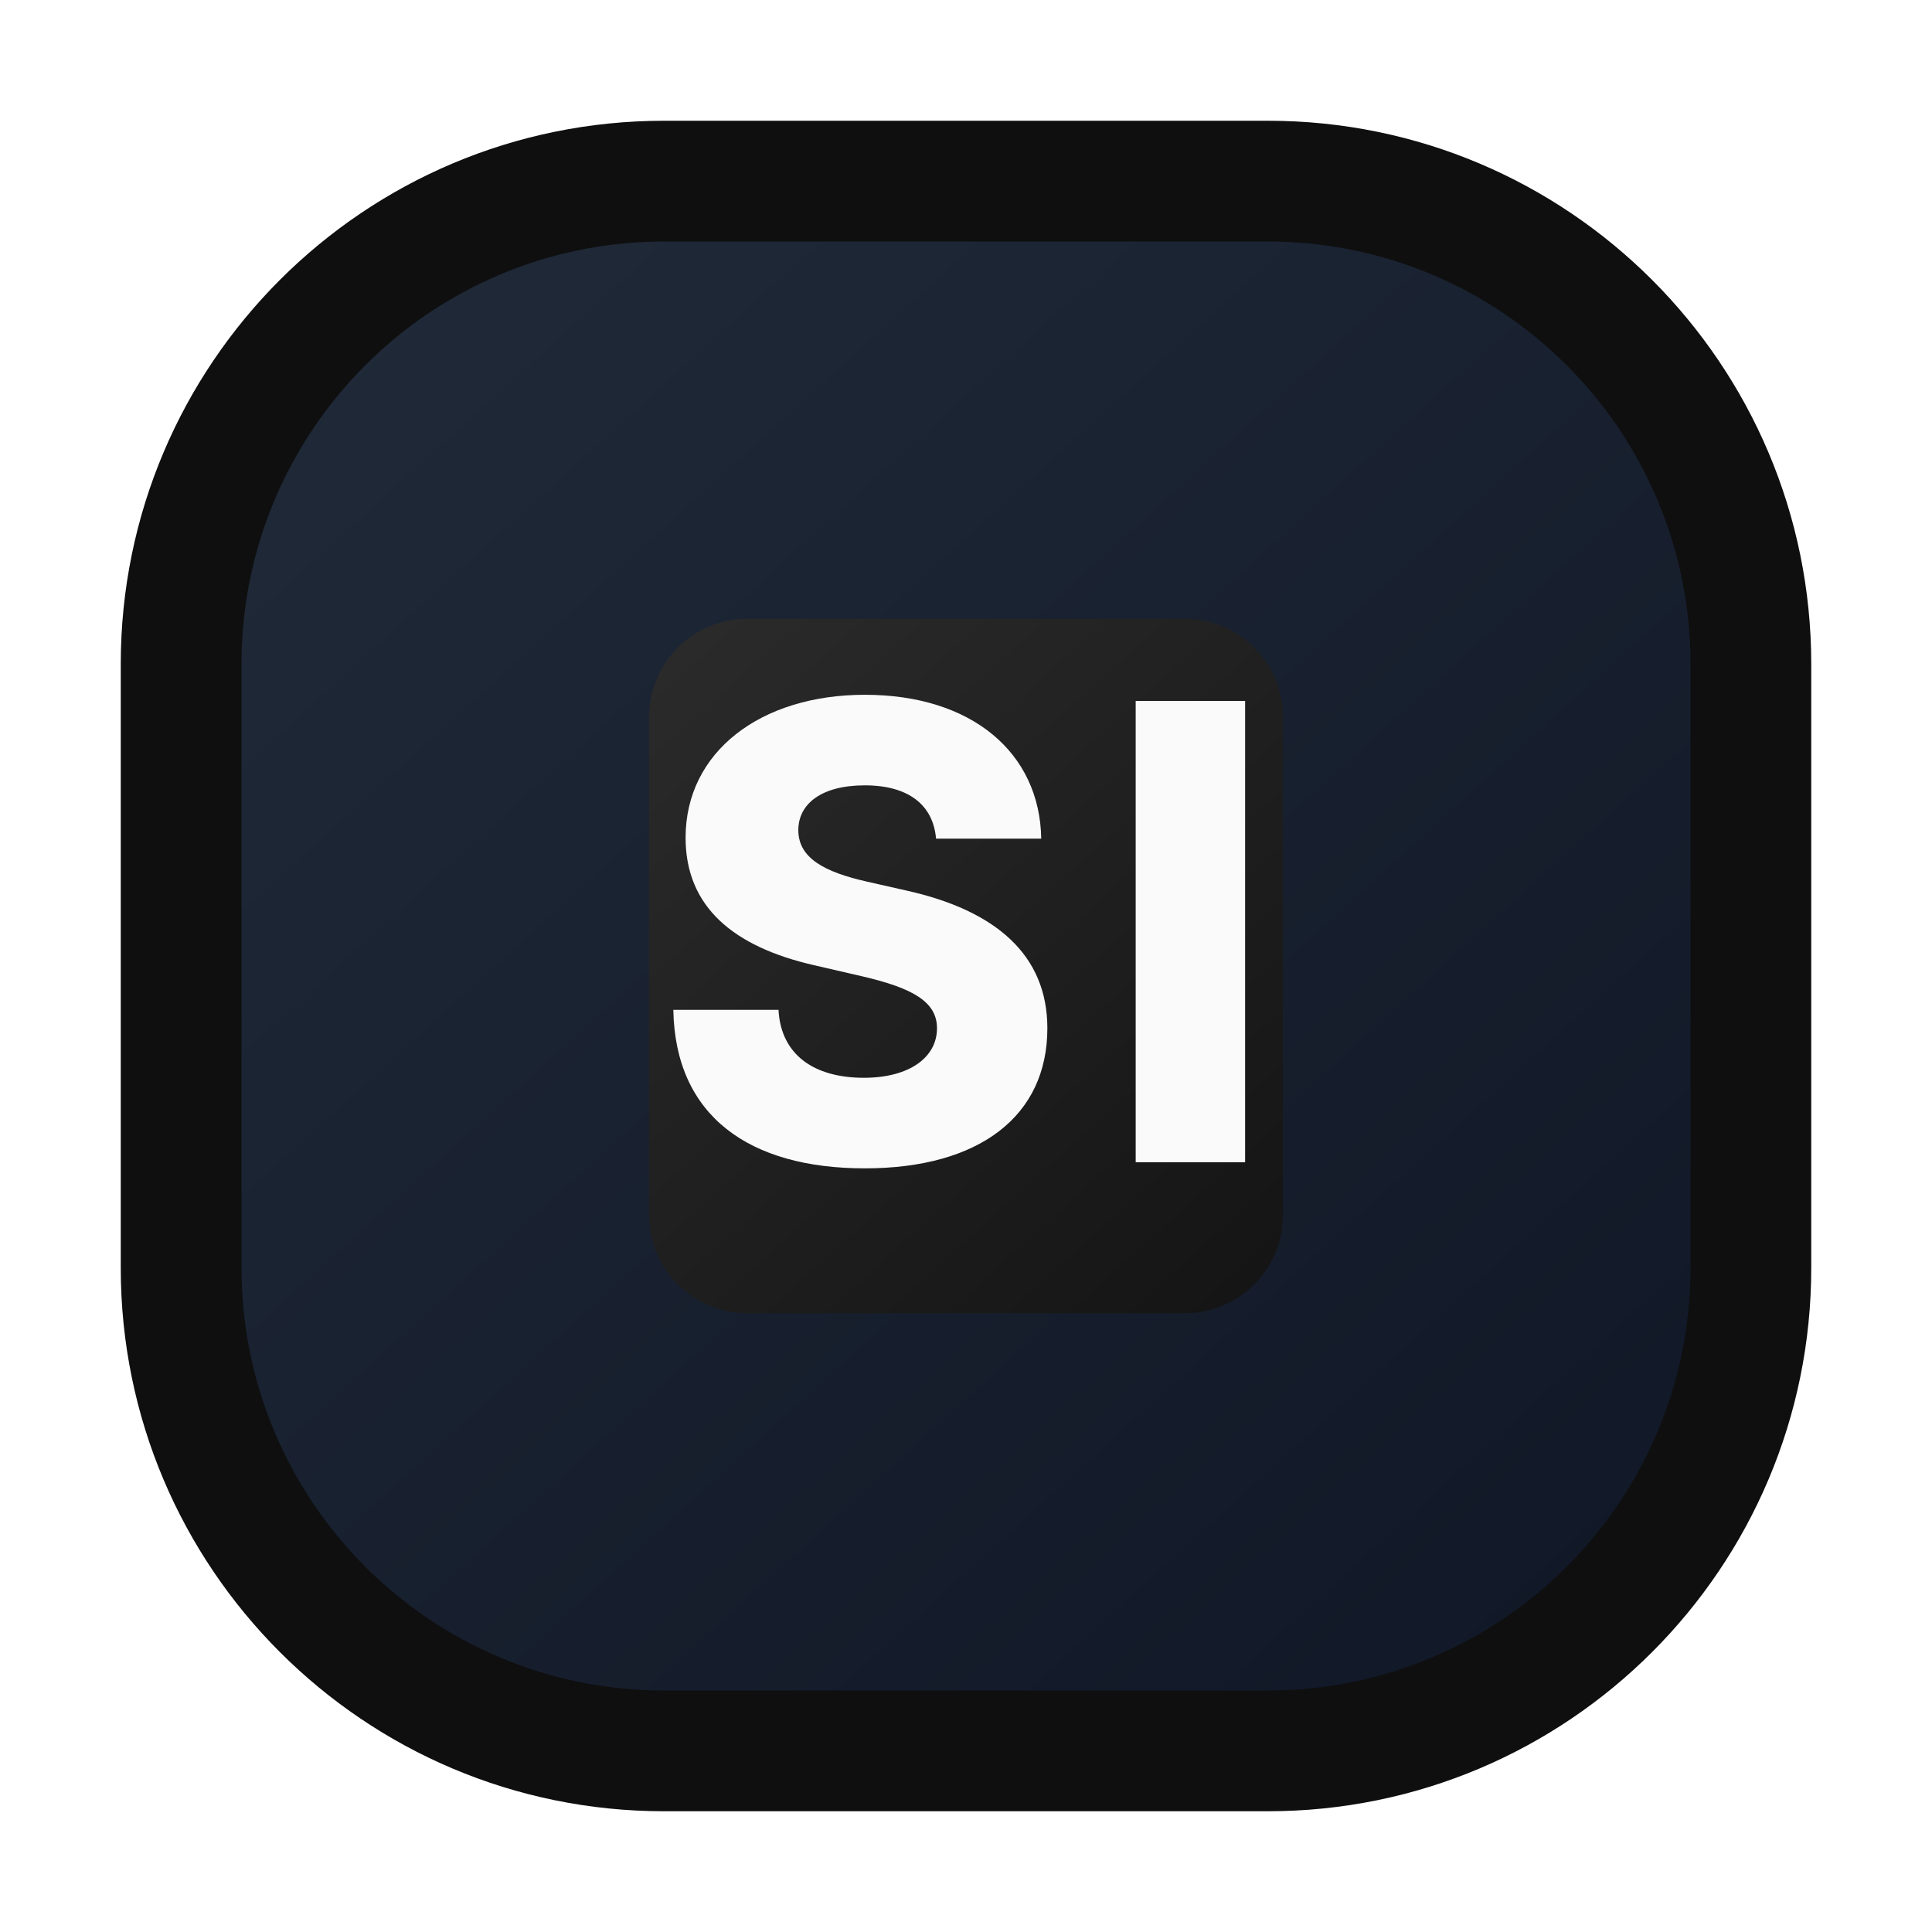
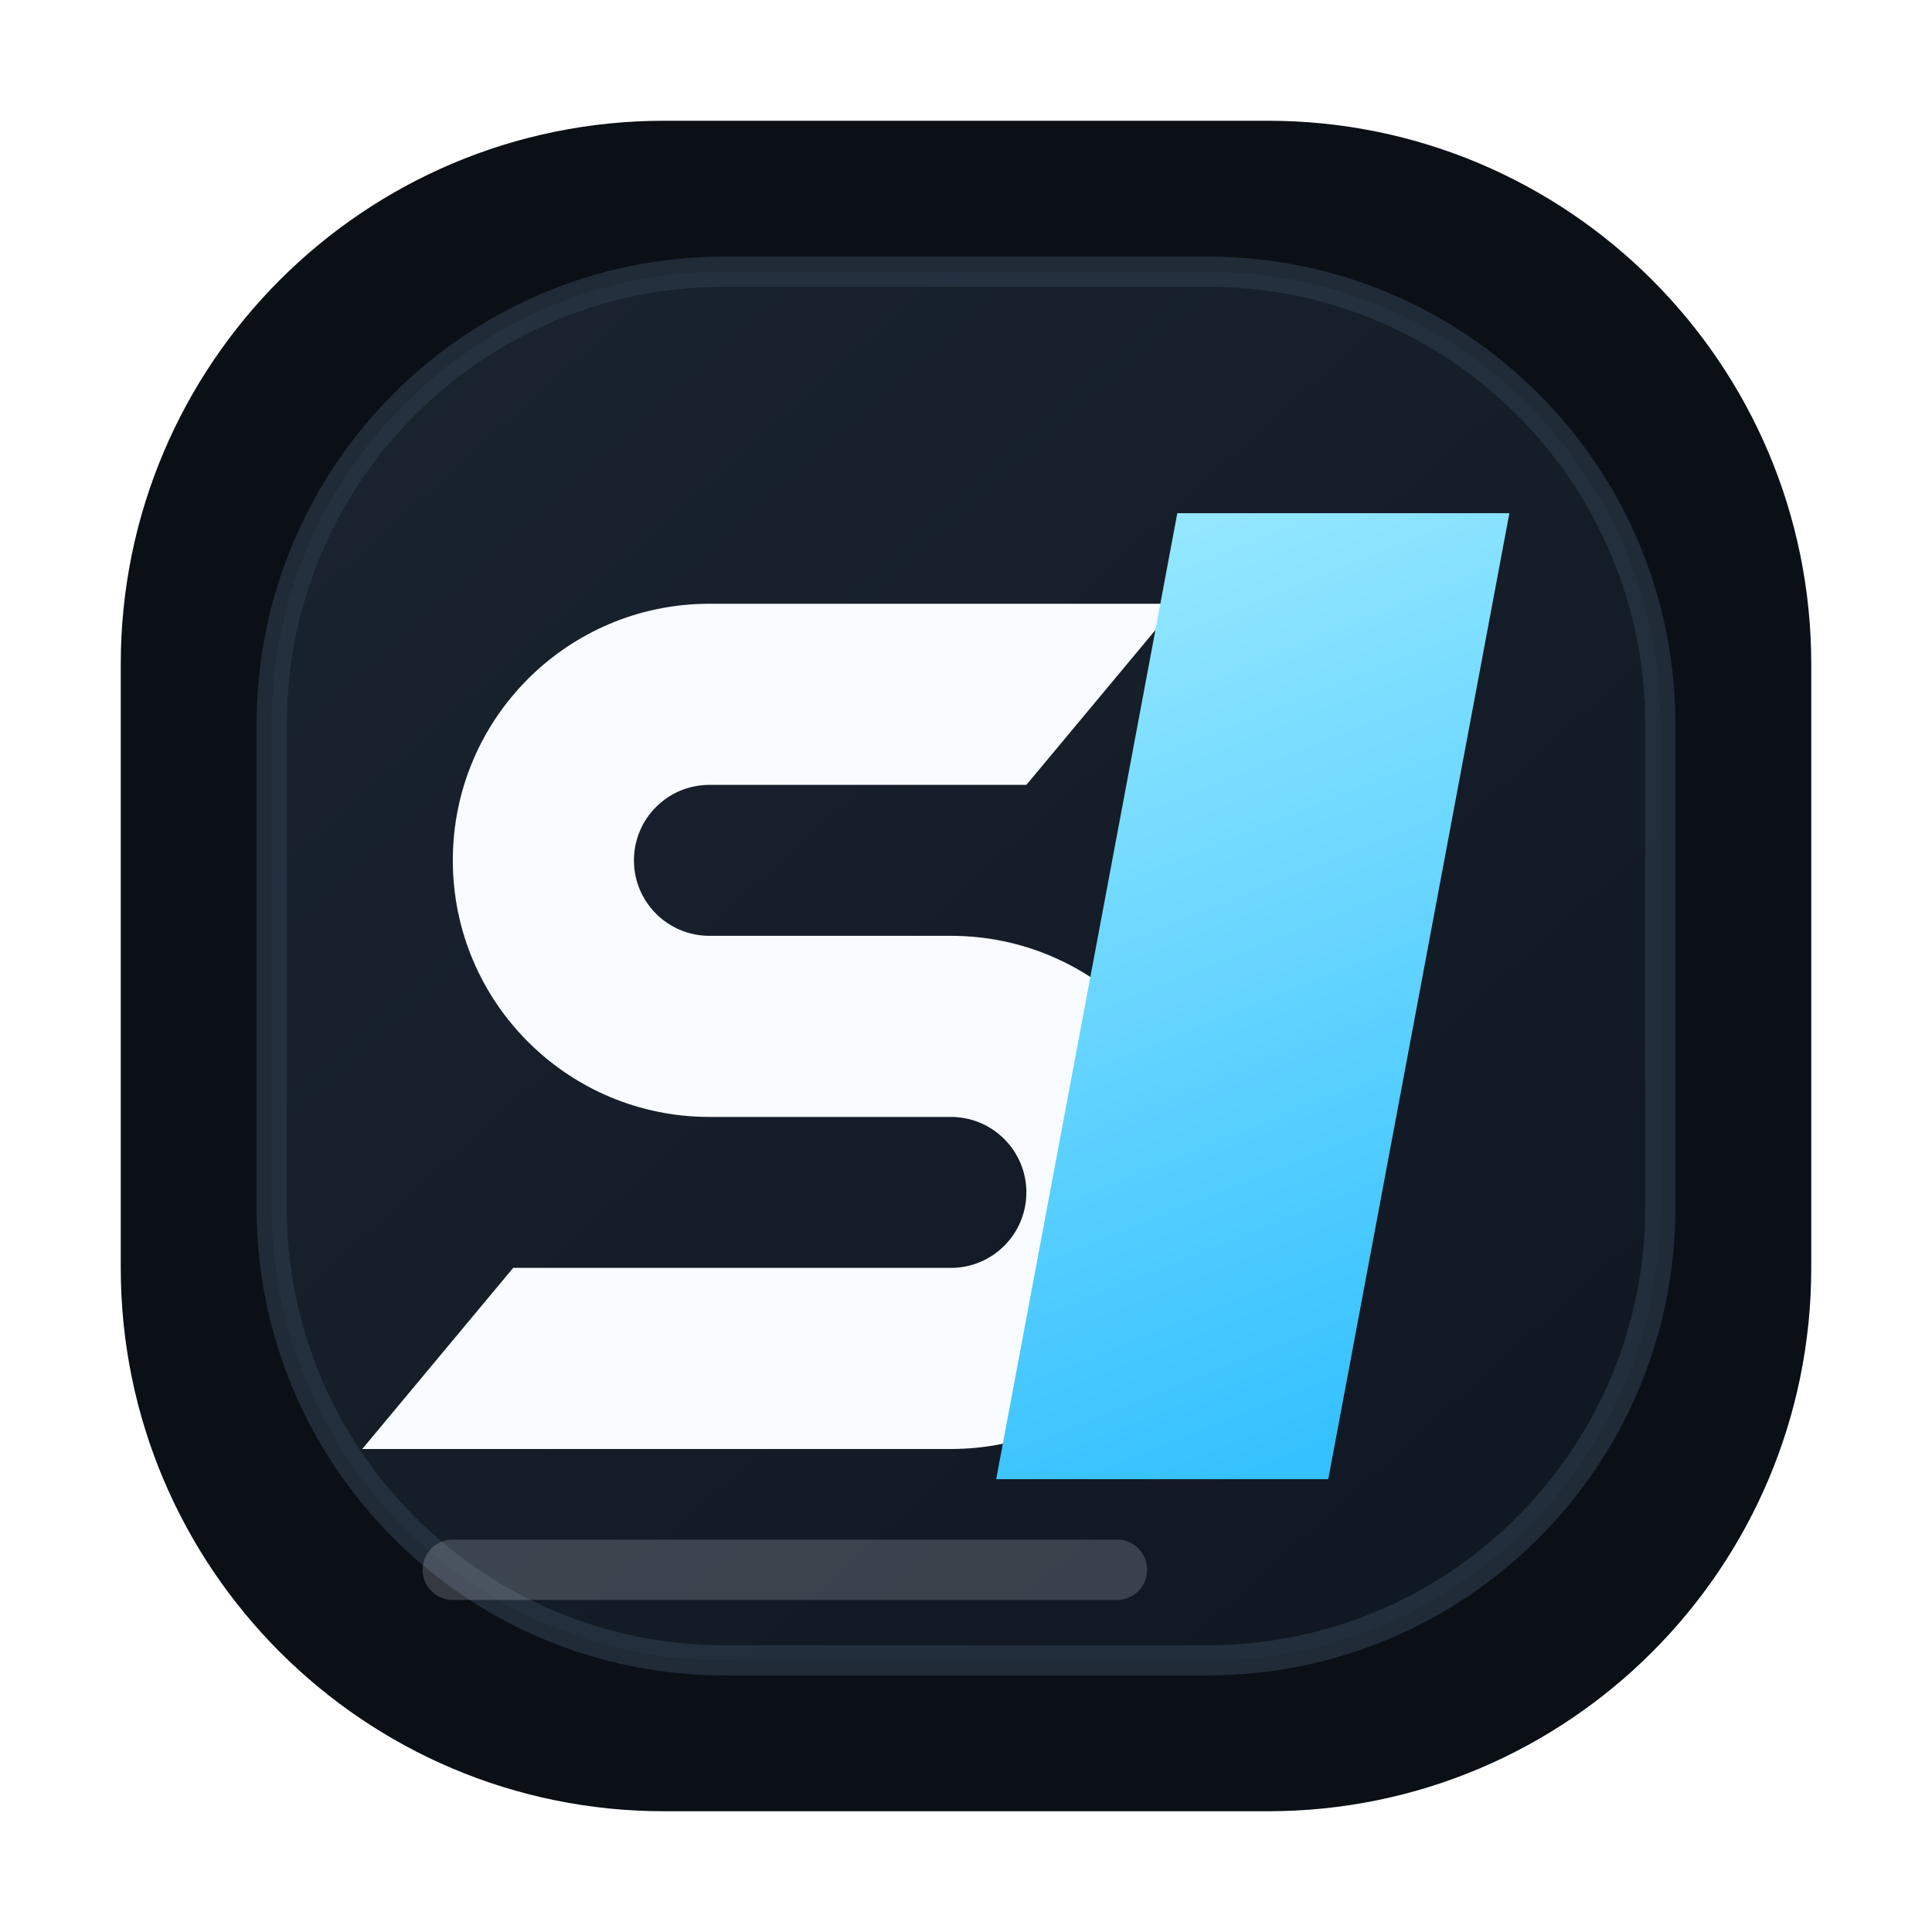
<svg xmlns="http://www.w3.org/2000/svg" width="64" height="64" viewBox="0 0 64 64" fill="none">
-   <rect x="4" y="4" width="56" height="56" rx="18" fill="#0F0F10" />
-   <rect x="8" y="8" width="48" height="48" rx="14" fill="url(#paint0_linear_2596_1)" />
-   <path d="M21.5 23.75C21.5 21.955 22.955 20.5 24.75 20.5H39.25C41.045 20.5 42.5 21.955 42.5 23.75V40.25C42.5 42.045 41.045 43.5 39.25 43.5H24.75C22.955 43.5 21.5 42.045 21.5 40.25V23.75Z" fill="url(#paint1_linear_2596_1)" />
-   <text x="32" y="38.5" text-anchor="middle" font-family="Inter, Arial, sans-serif" font-size="21" font-weight="800" letter-spacing="1" fill="#FAFAFA">
-     SI
-   </text>
  <defs>
-     <linearGradient id="paint0_linear_2596_1" x1="12" y1="10" x2="52" y2="54" gradientUnits="userSpaceOnUse">
-       <stop stop-color="#1F2937" />
-       <stop offset="1" stop-color="#111827" />
+     <linearGradient id="skillsindex-icon-panel" x1="10" y1="8" x2="54" y2="57" gradientUnits="userSpaceOnUse">
+       <stop stop-color="#1A2430" />
+       <stop offset="1" stop-color="#0F1621" />
    </linearGradient>
-     <linearGradient id="paint1_linear_2596_1" x1="22.5" y1="21.5" x2="41.5" y2="42.5" gradientUnits="userSpaceOnUse">
-       <stop stop-color="#2A2A2B" />
-       <stop offset="1" stop-color="#151515" />
+     <linearGradient id="skillsindex-icon-accent" x1="39" y1="15" x2="51" y2="45" gradientUnits="userSpaceOnUse">
+       <stop stop-color="#9BEAFF" />
+       <stop offset="1" stop-color="#35C1FF" />
    </linearGradient>
  </defs>
+   <rect x="4" y="4" width="56" height="56" rx="18" fill="#0B1017" />
+   <rect x="9" y="9" width="46" height="46" rx="15" fill="url(#skillsindex-icon-panel)" stroke="#2A3646" stroke-opacity="0.72" />
+   <path d="M18 20H39L34 26H23.5C22.119 26 21 27.119 21 28.5C21 29.881 22.119 31 23.5 31H31.5C36.194 31 40 34.806 40 39.5C40 44.194 36.194 48 31.5 48H12L17 42H31.5C32.881 42 34 40.881 34 39.5C34 38.119 32.881 37 31.5 37H23.5C18.806 37 15 33.194 15 28.5C15 23.806 18.806 20 23.5 20H18Z" fill="#F8FBFF" />
+   <path d="M39 17H50L44 49H33L39 17Z" fill="url(#skillsindex-icon-accent)" />
+   <path d="M15 52H37" stroke="#F8FBFF" stroke-opacity="0.18" stroke-width="2" stroke-linecap="round" />
</svg>
